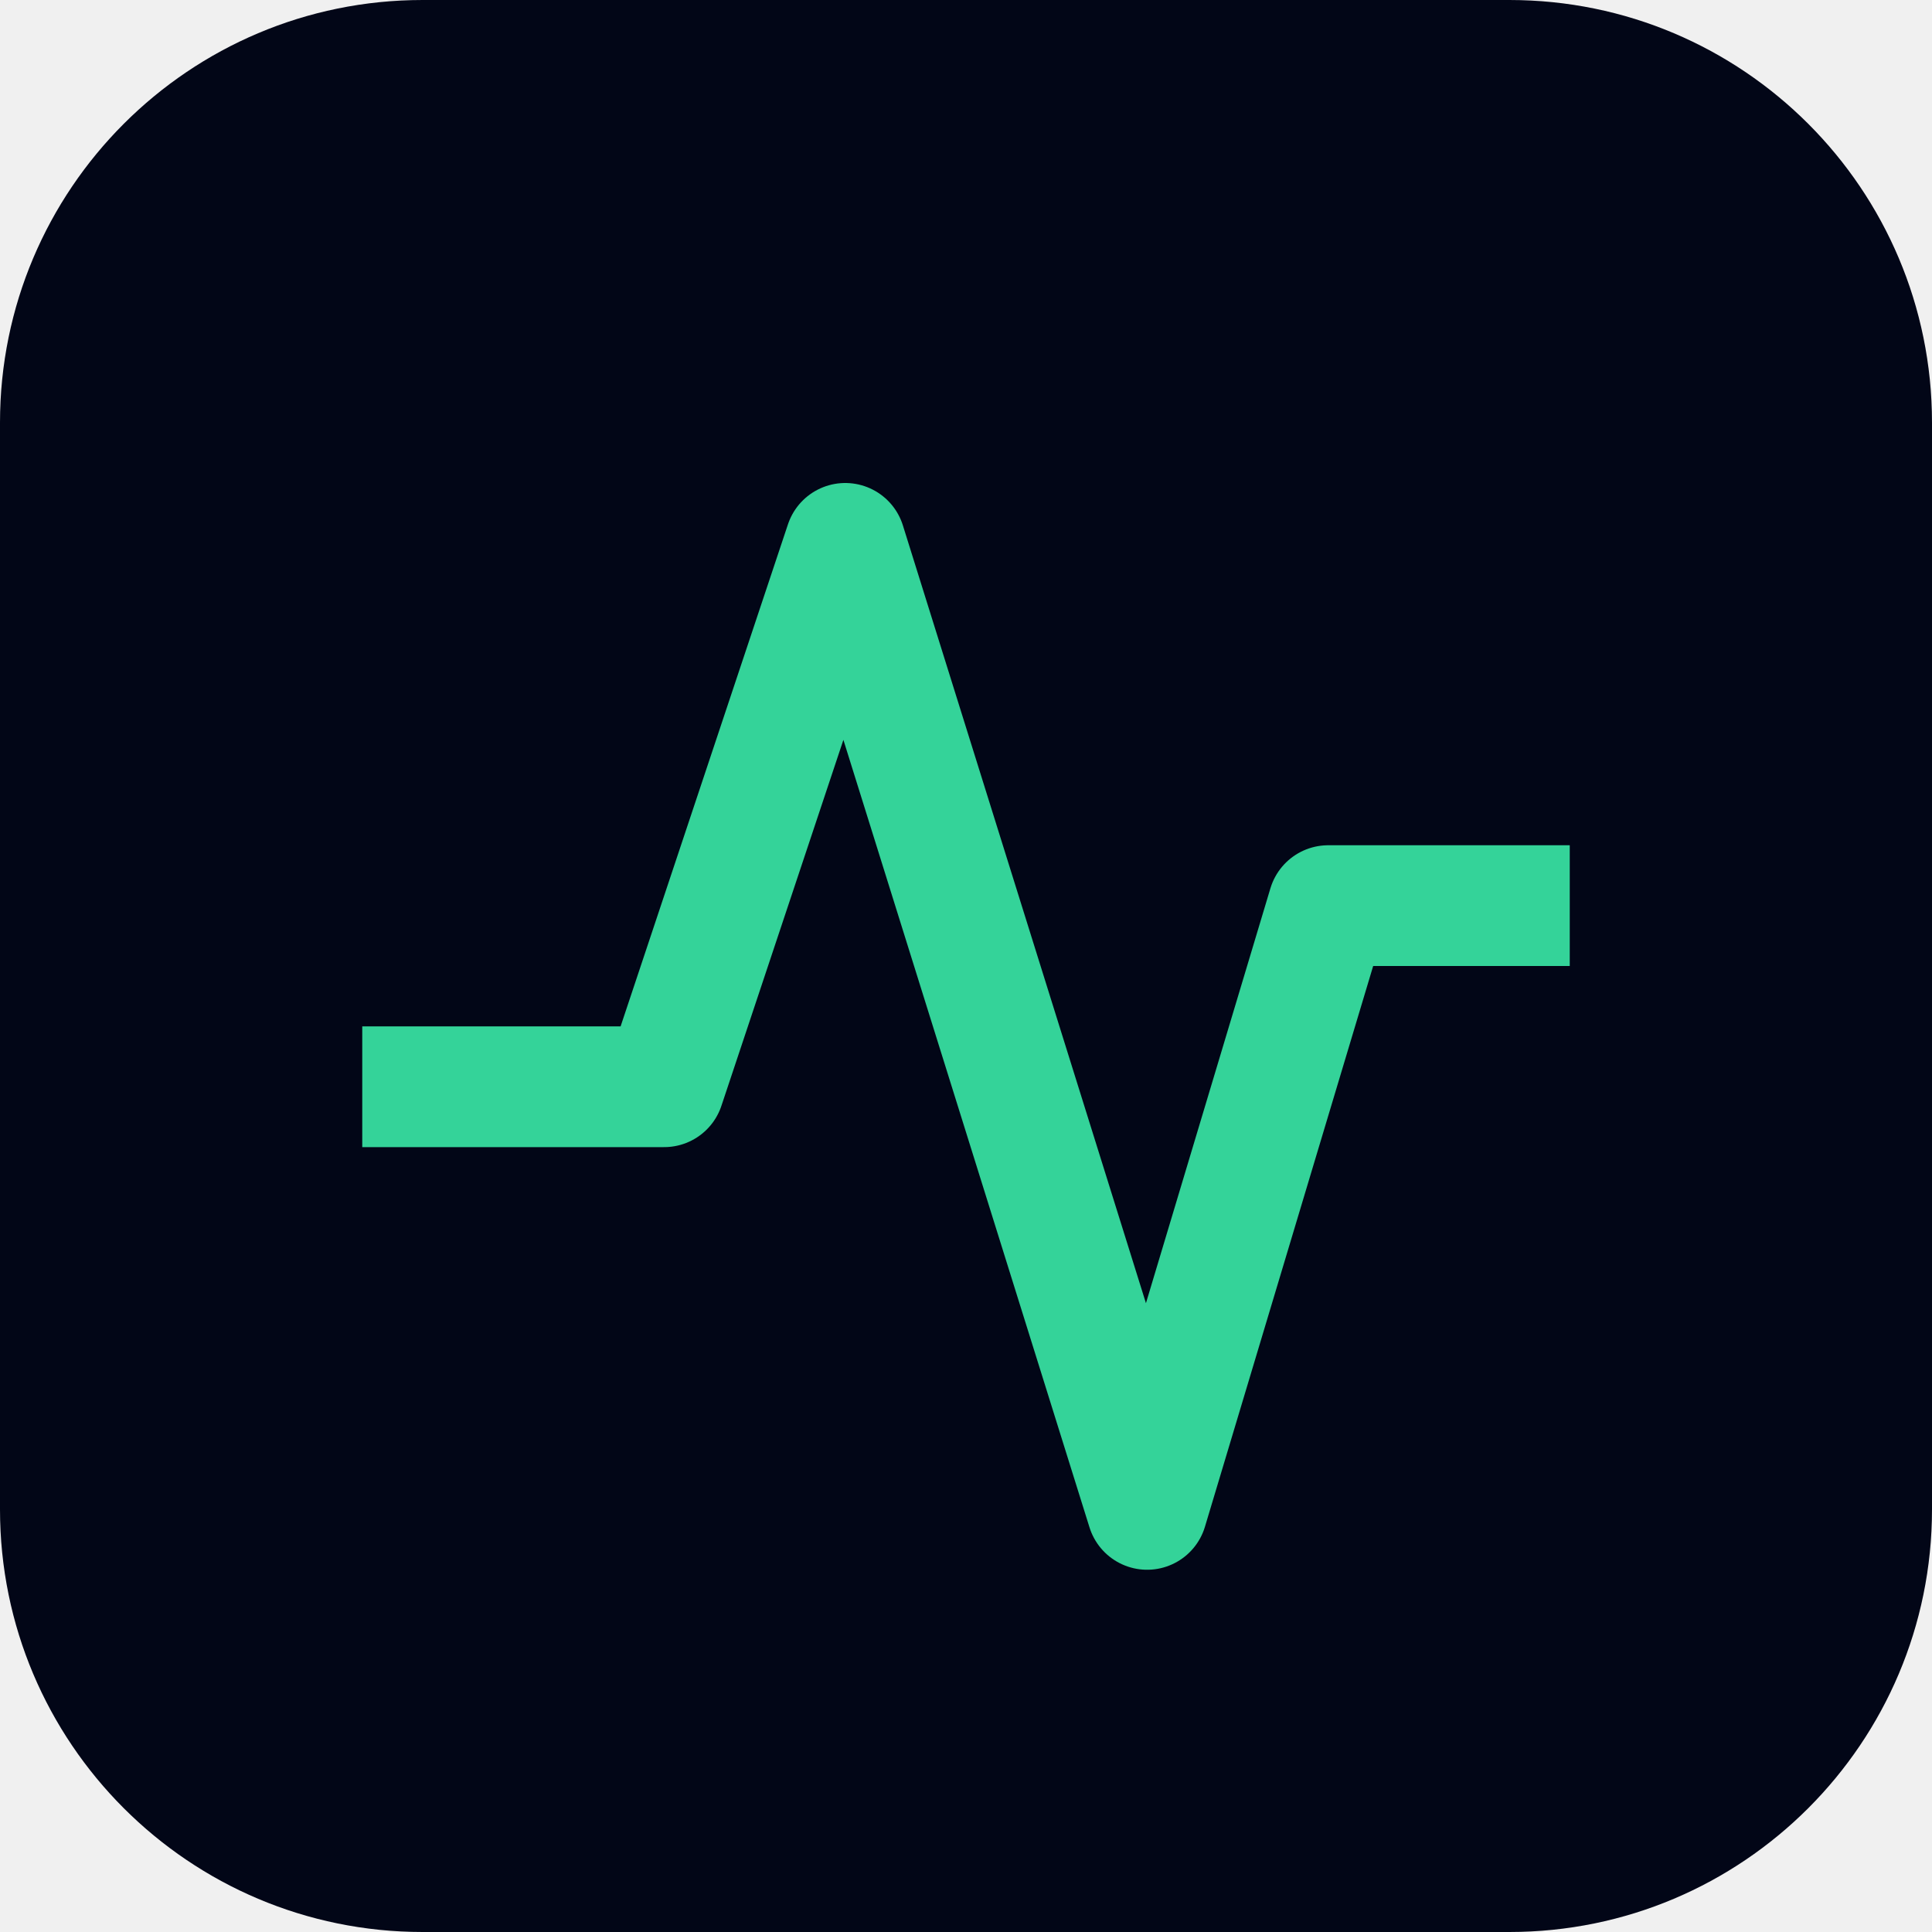
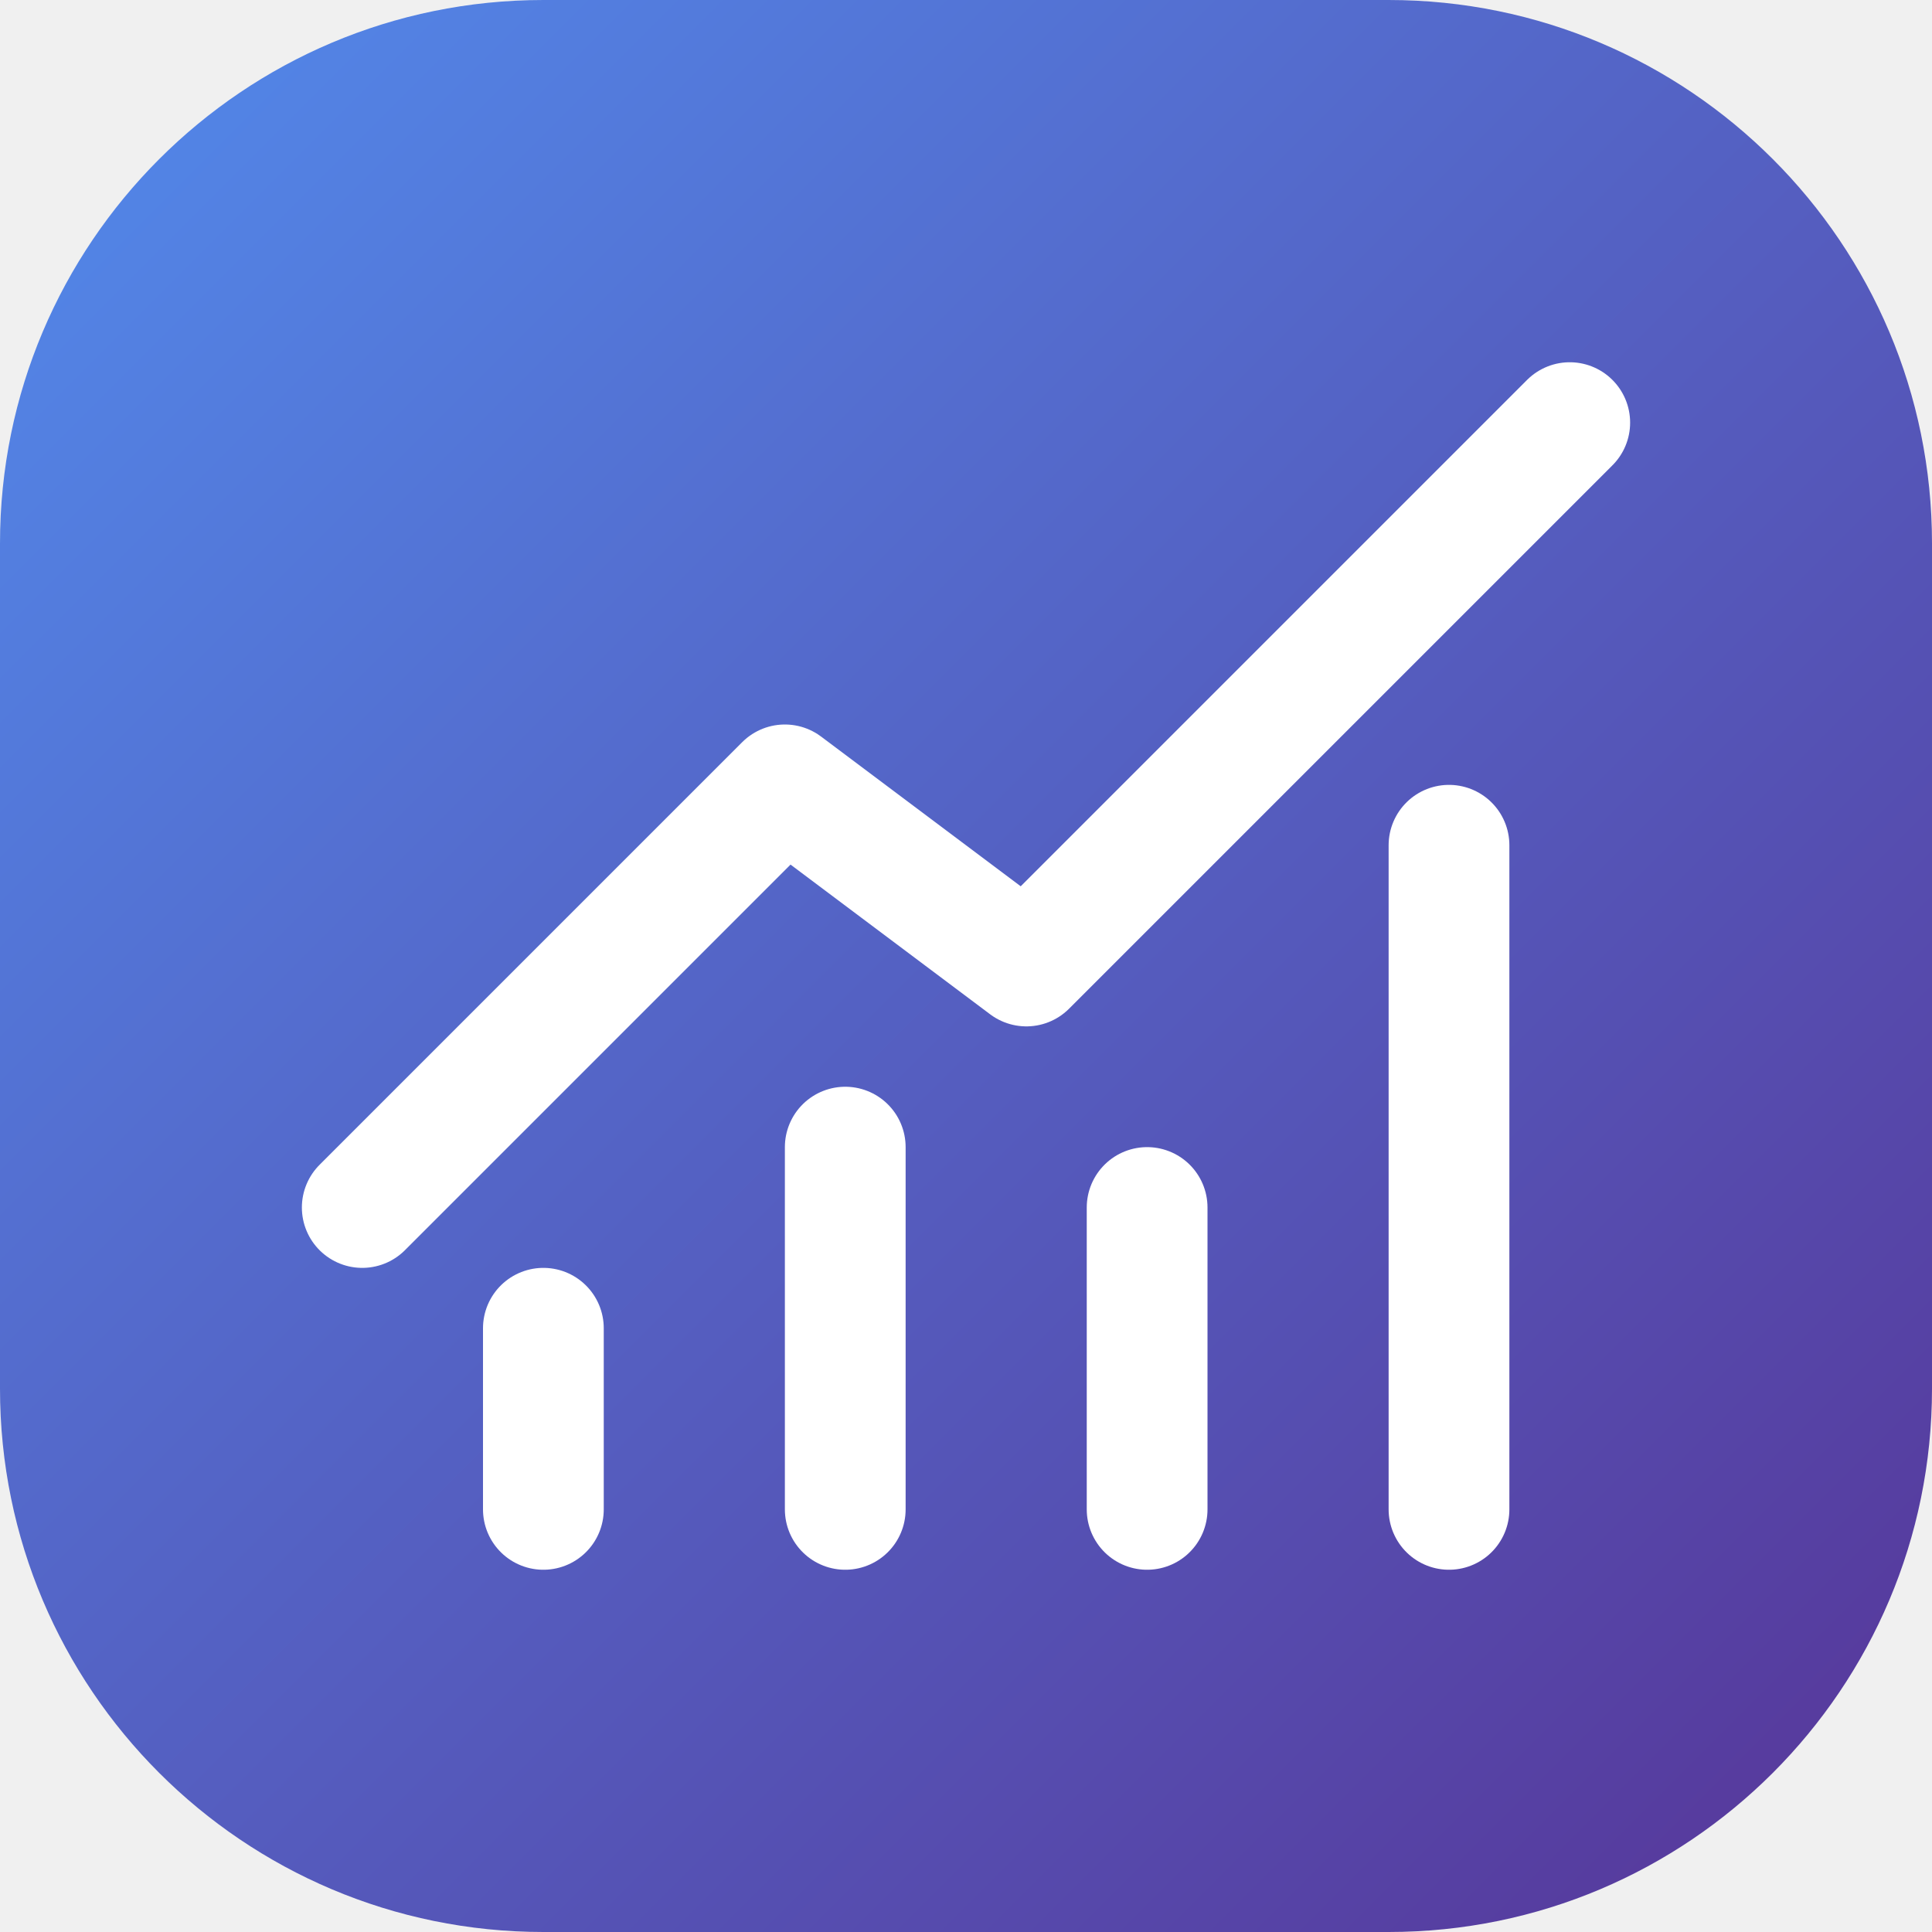
<svg xmlns="http://www.w3.org/2000/svg" viewBox="0 0 32 32">
-   <rect width="32" height="32" rx="7" fill="#020617" />
-   <path d="M6 18h5l3-9 5 16 3-10h4" fill="none" stroke="#34d399" stroke-width="2" stroke-linejoin="round" />
+   <defs>
+     <linearGradient id="tile" x2="1" y2="1" gradientUnits="objectBoundingBox">
+       <stop stop-color="#528bec" />
+       <stop offset="1" stop-color="#573497" />
+     </linearGradient>
+   </defs>
+   <rect width="32" height="32" rx="9" fill="url(#tile)" />
+   <path d="m6 20 7-7 4 3 9-9 M9 25v-3 m5 3v-6 m5 6v-5 m5 5V14" fill="none" stroke="white" stroke-width="2" stroke-linecap="round" stroke-linejoin="round" />
</svg>
